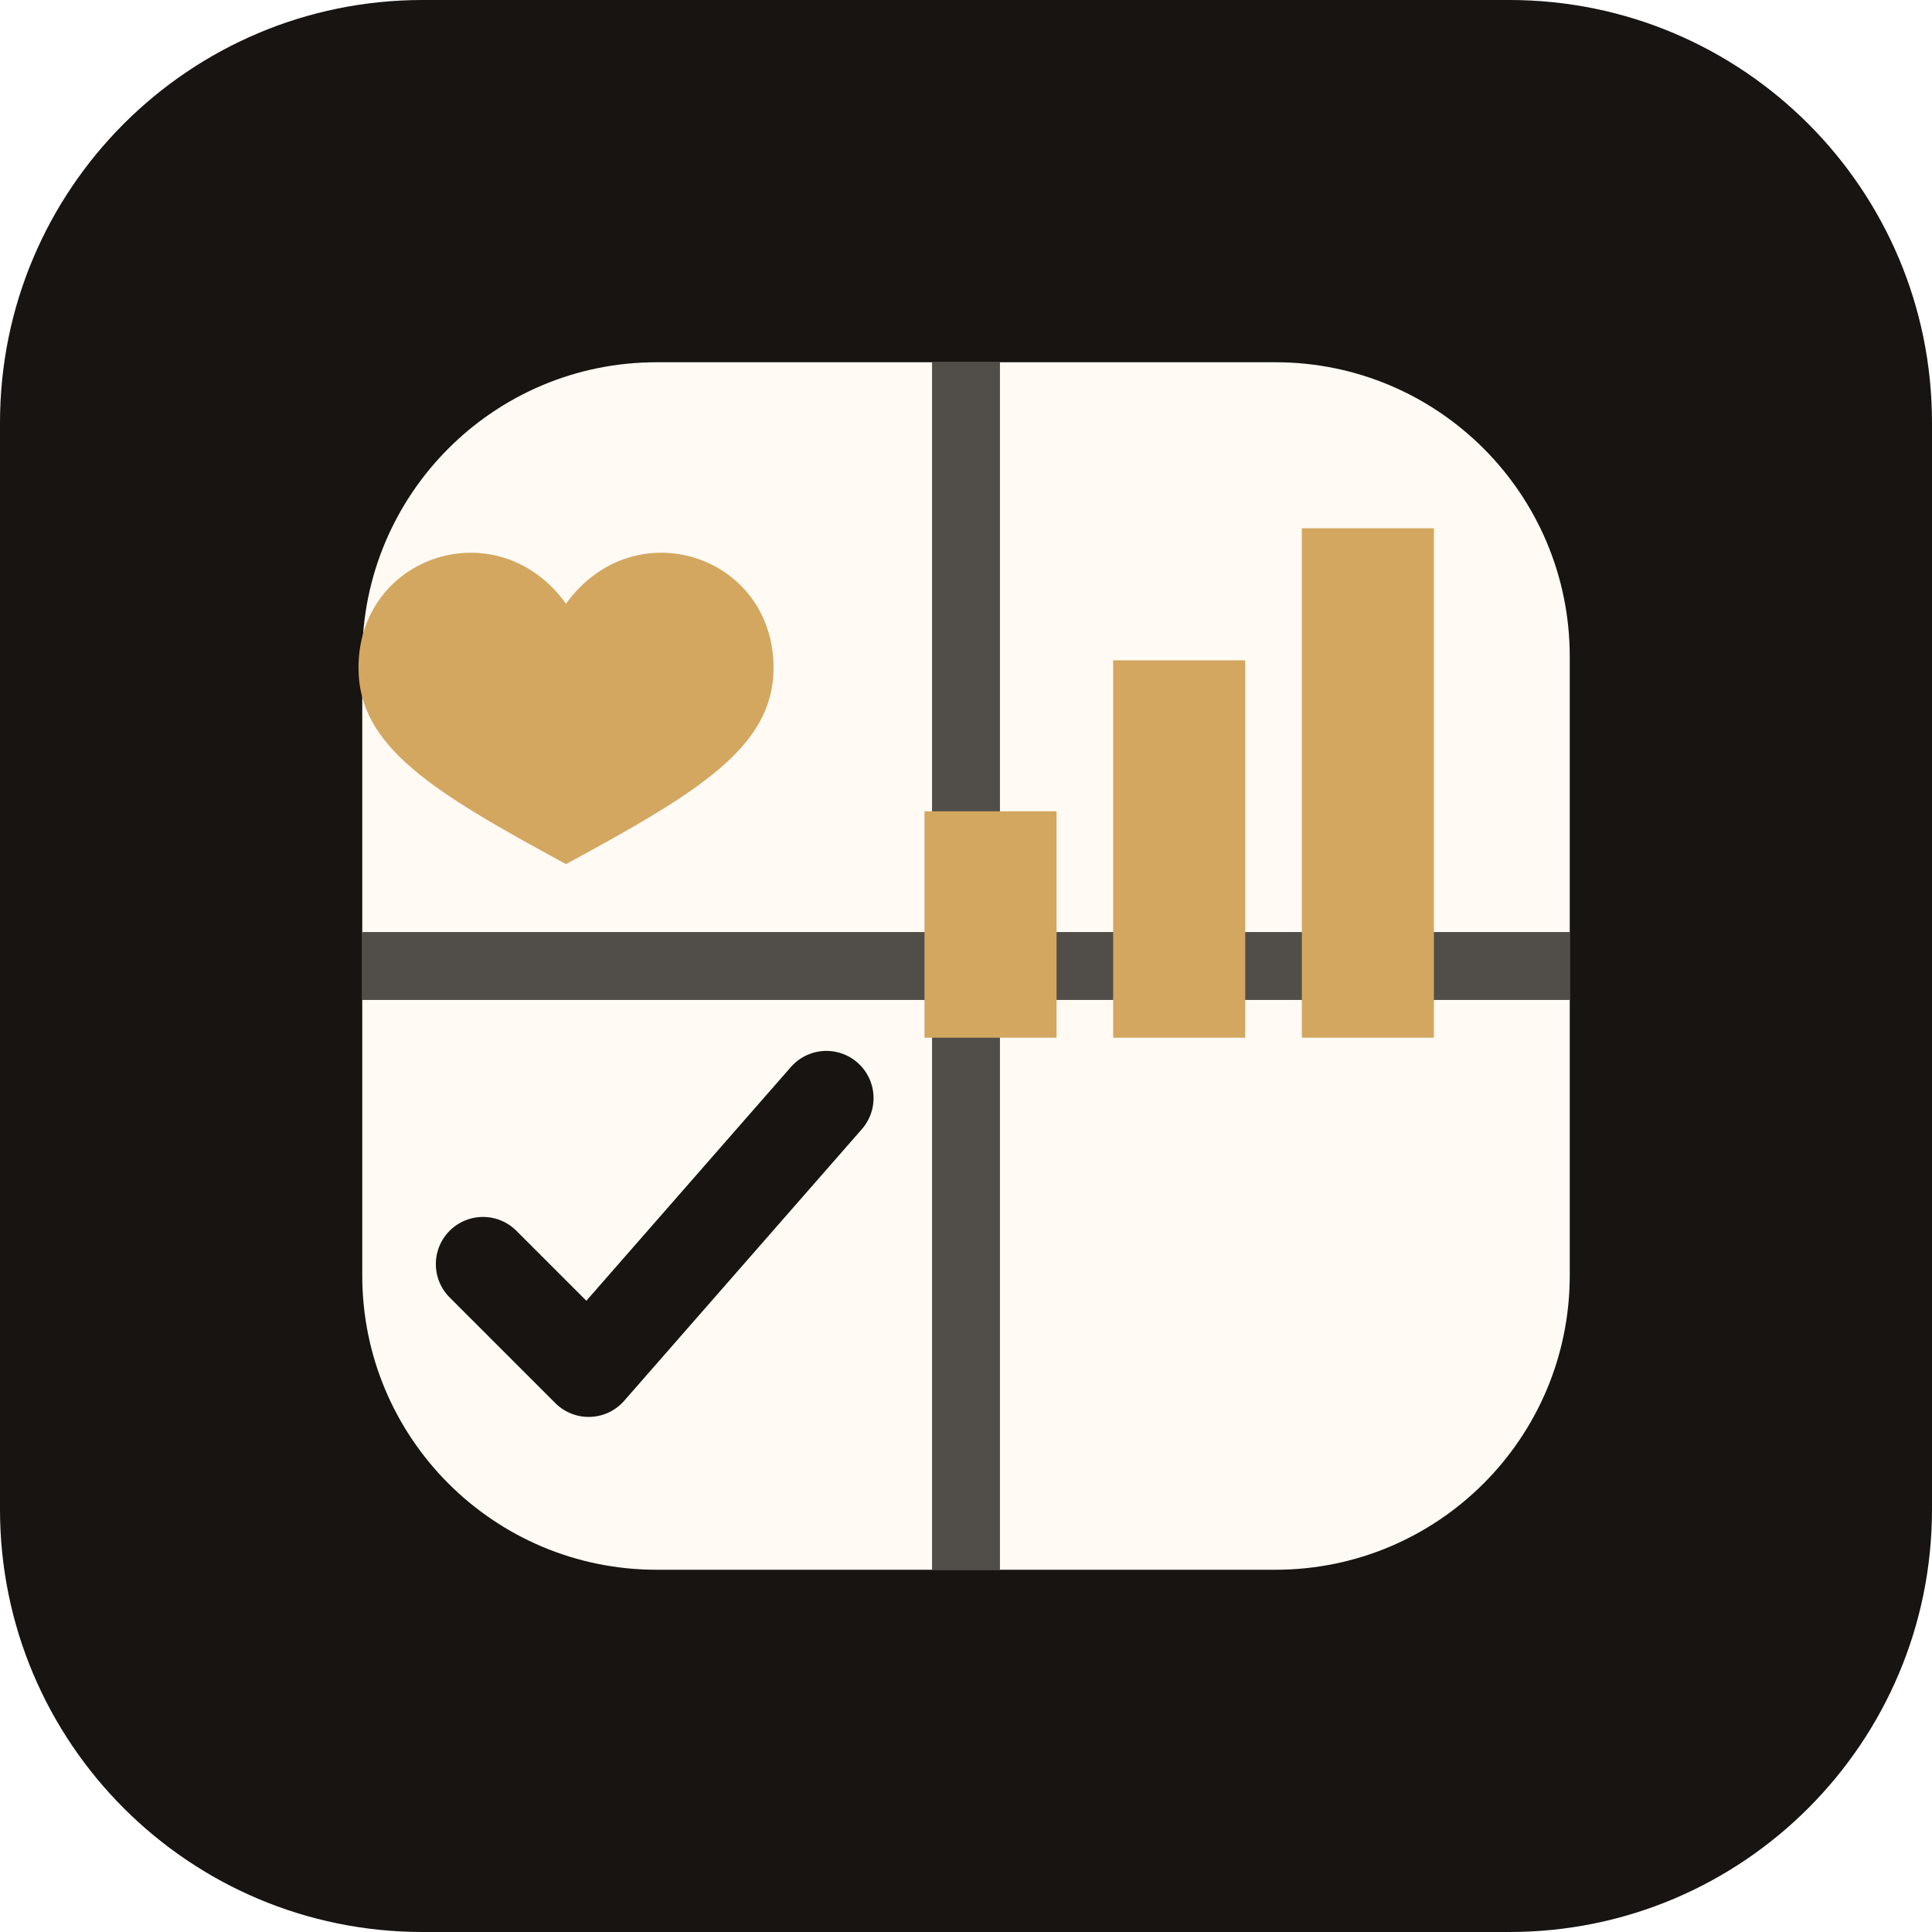
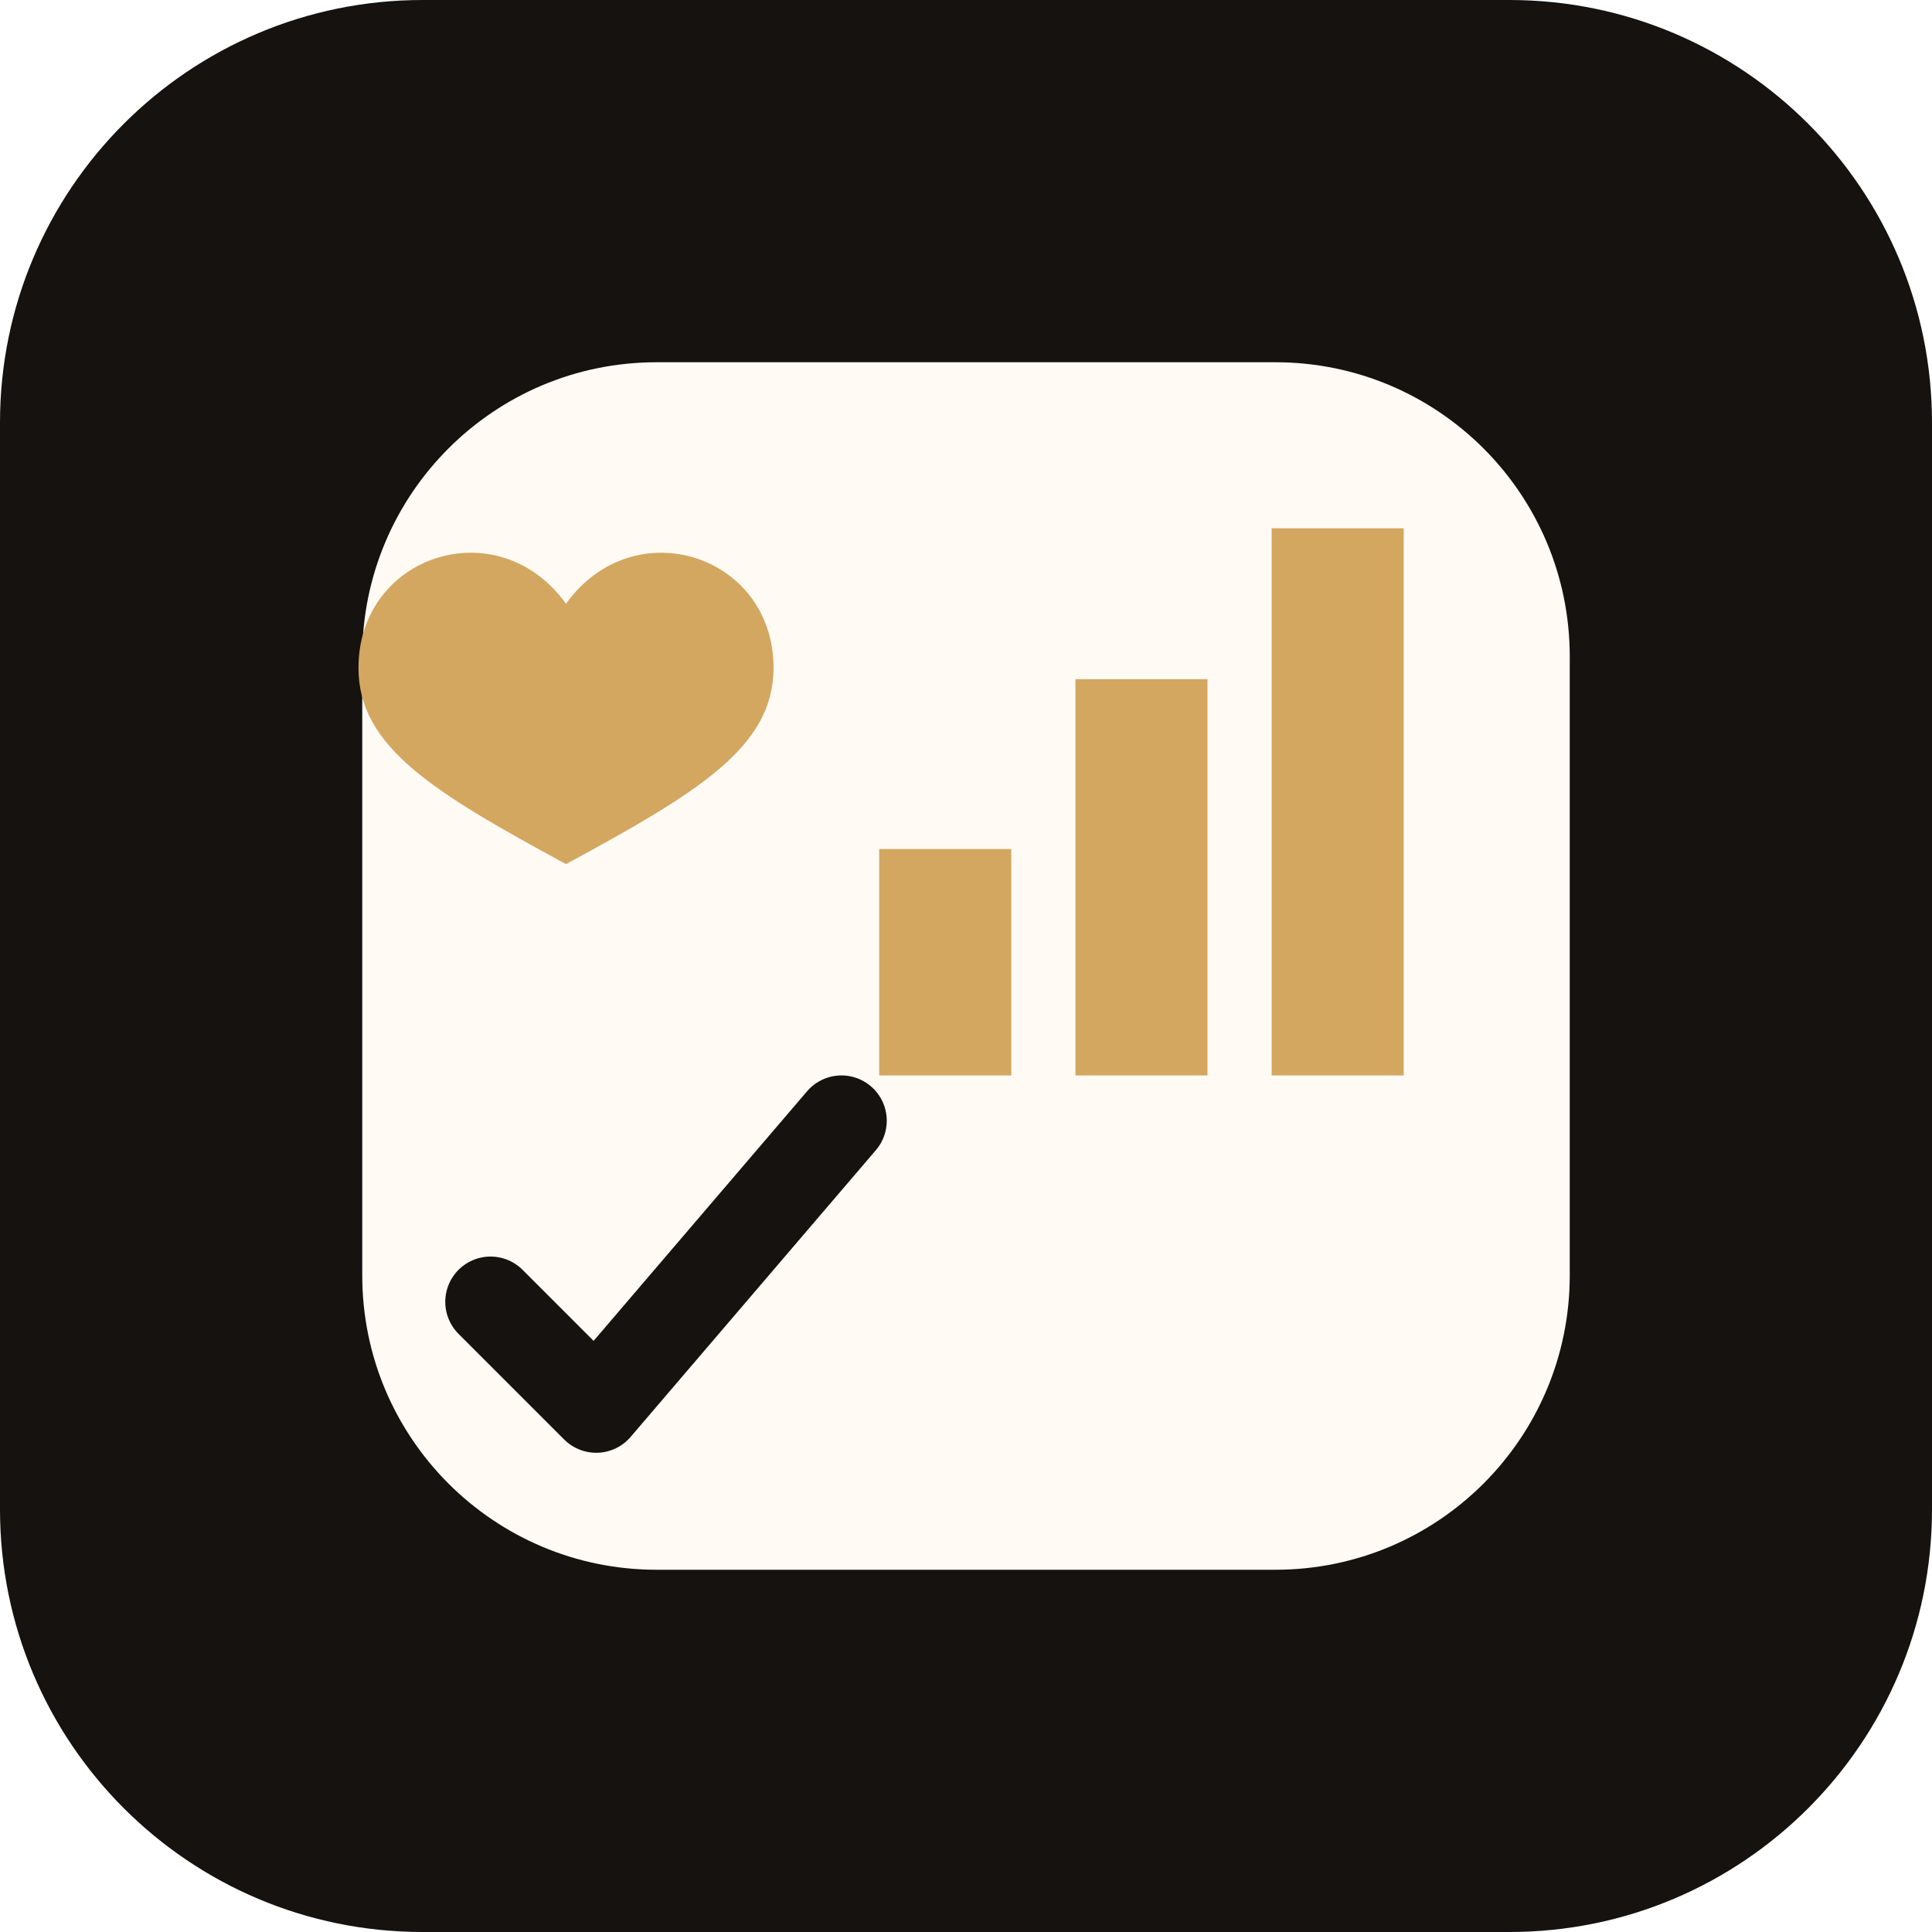
<svg xmlns="http://www.w3.org/2000/svg" width="512" height="512" viewBox="0 0 512 512">
-   <rect width="512" height="512" rx="112" fill="#171412" />
+   <rect width="512" height="512" rx="112" fill="#151210" />
  <rect x="96" y="96" width="320" height="320" rx="78" fill="#fffaf4" />
-   <path d="M96 256h320M256 96v320" stroke="#171412" stroke-width="18" opacity=".75" />
  <path d="M150 160c18-25 55-13 55 17 0 21-20 33-55 52-35-19-55-31-55-52 0-30 37-42 55-17z" fill="#d3a760" />
-   <path d="M295 175h35v100h-35zM345 140h35v135h-35zM245 215h35v60h-35z" fill="#d3a760" />
-   <path d="M128 335l28 28 63-72" fill="none" stroke="#171412" stroke-width="25" stroke-linecap="round" stroke-linejoin="round" />
+   <path d="M285 180h35v105h-35zM337 140h35v145h-35zM233 225h35v60h-35z" fill="#d3a760" />
+   <path d="M130 345l28 28 65-76" fill="none" stroke="#151210" stroke-width="24" stroke-linecap="round" stroke-linejoin="round" />
</svg>
